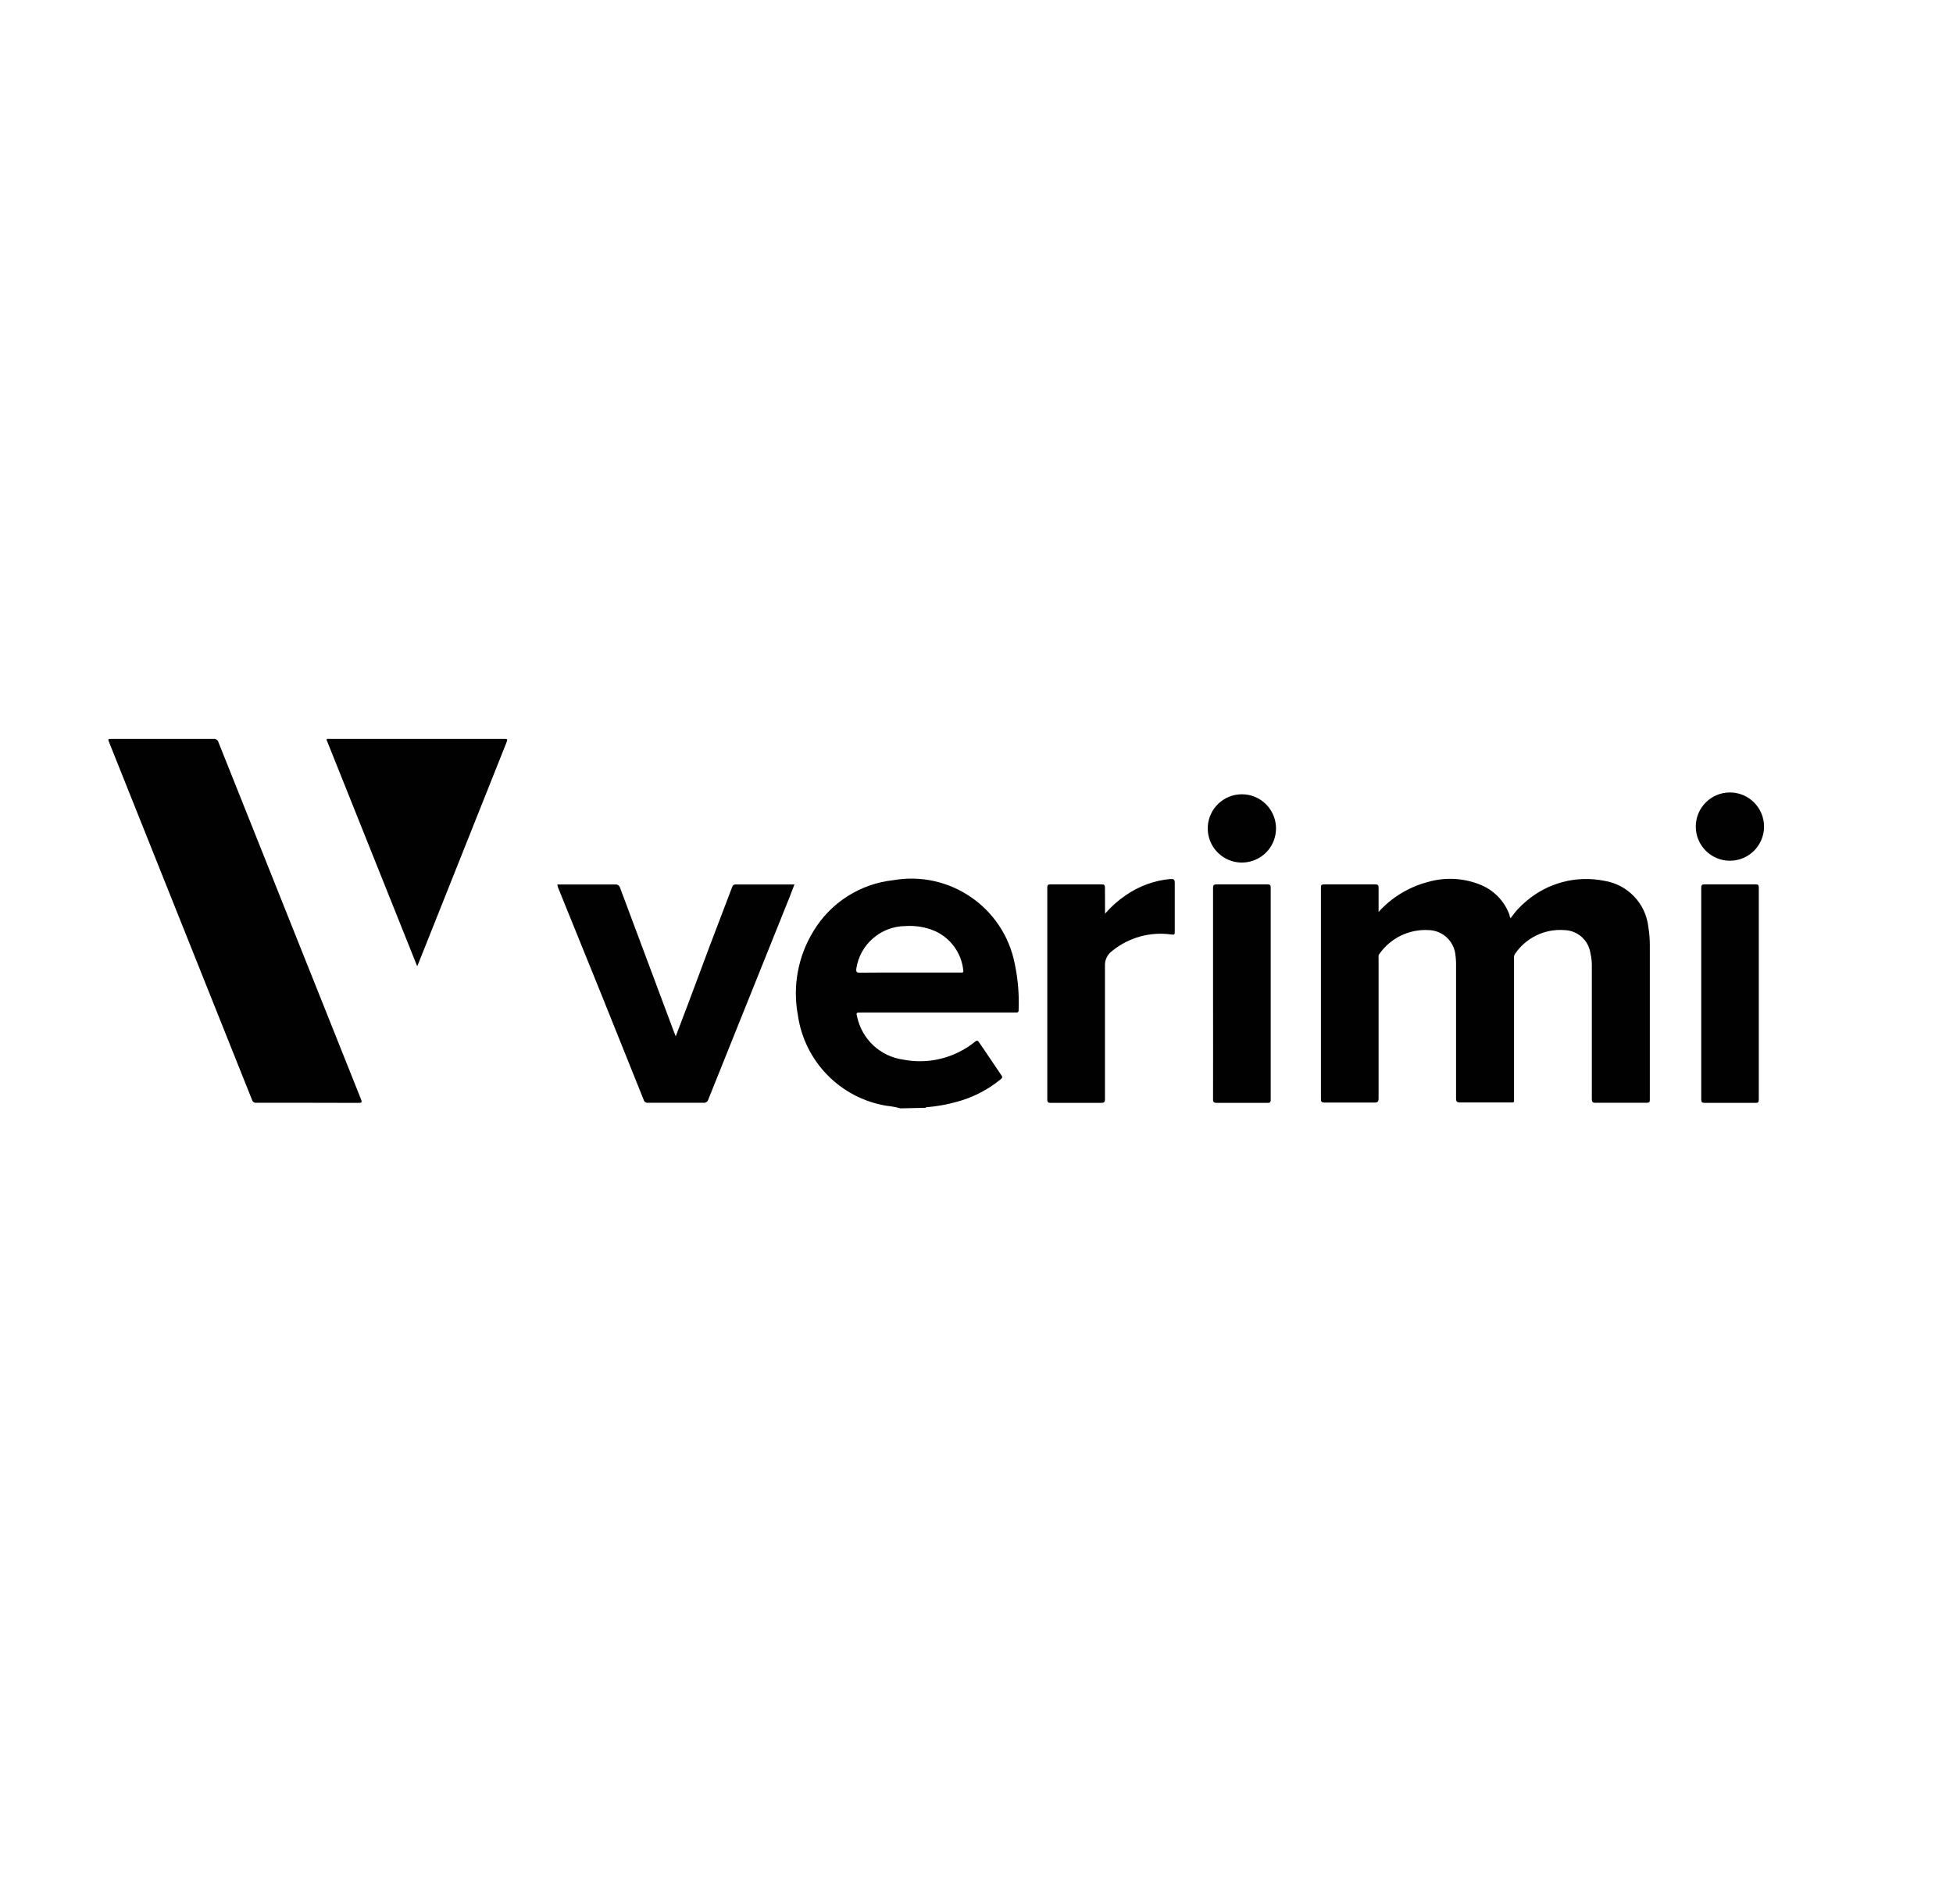
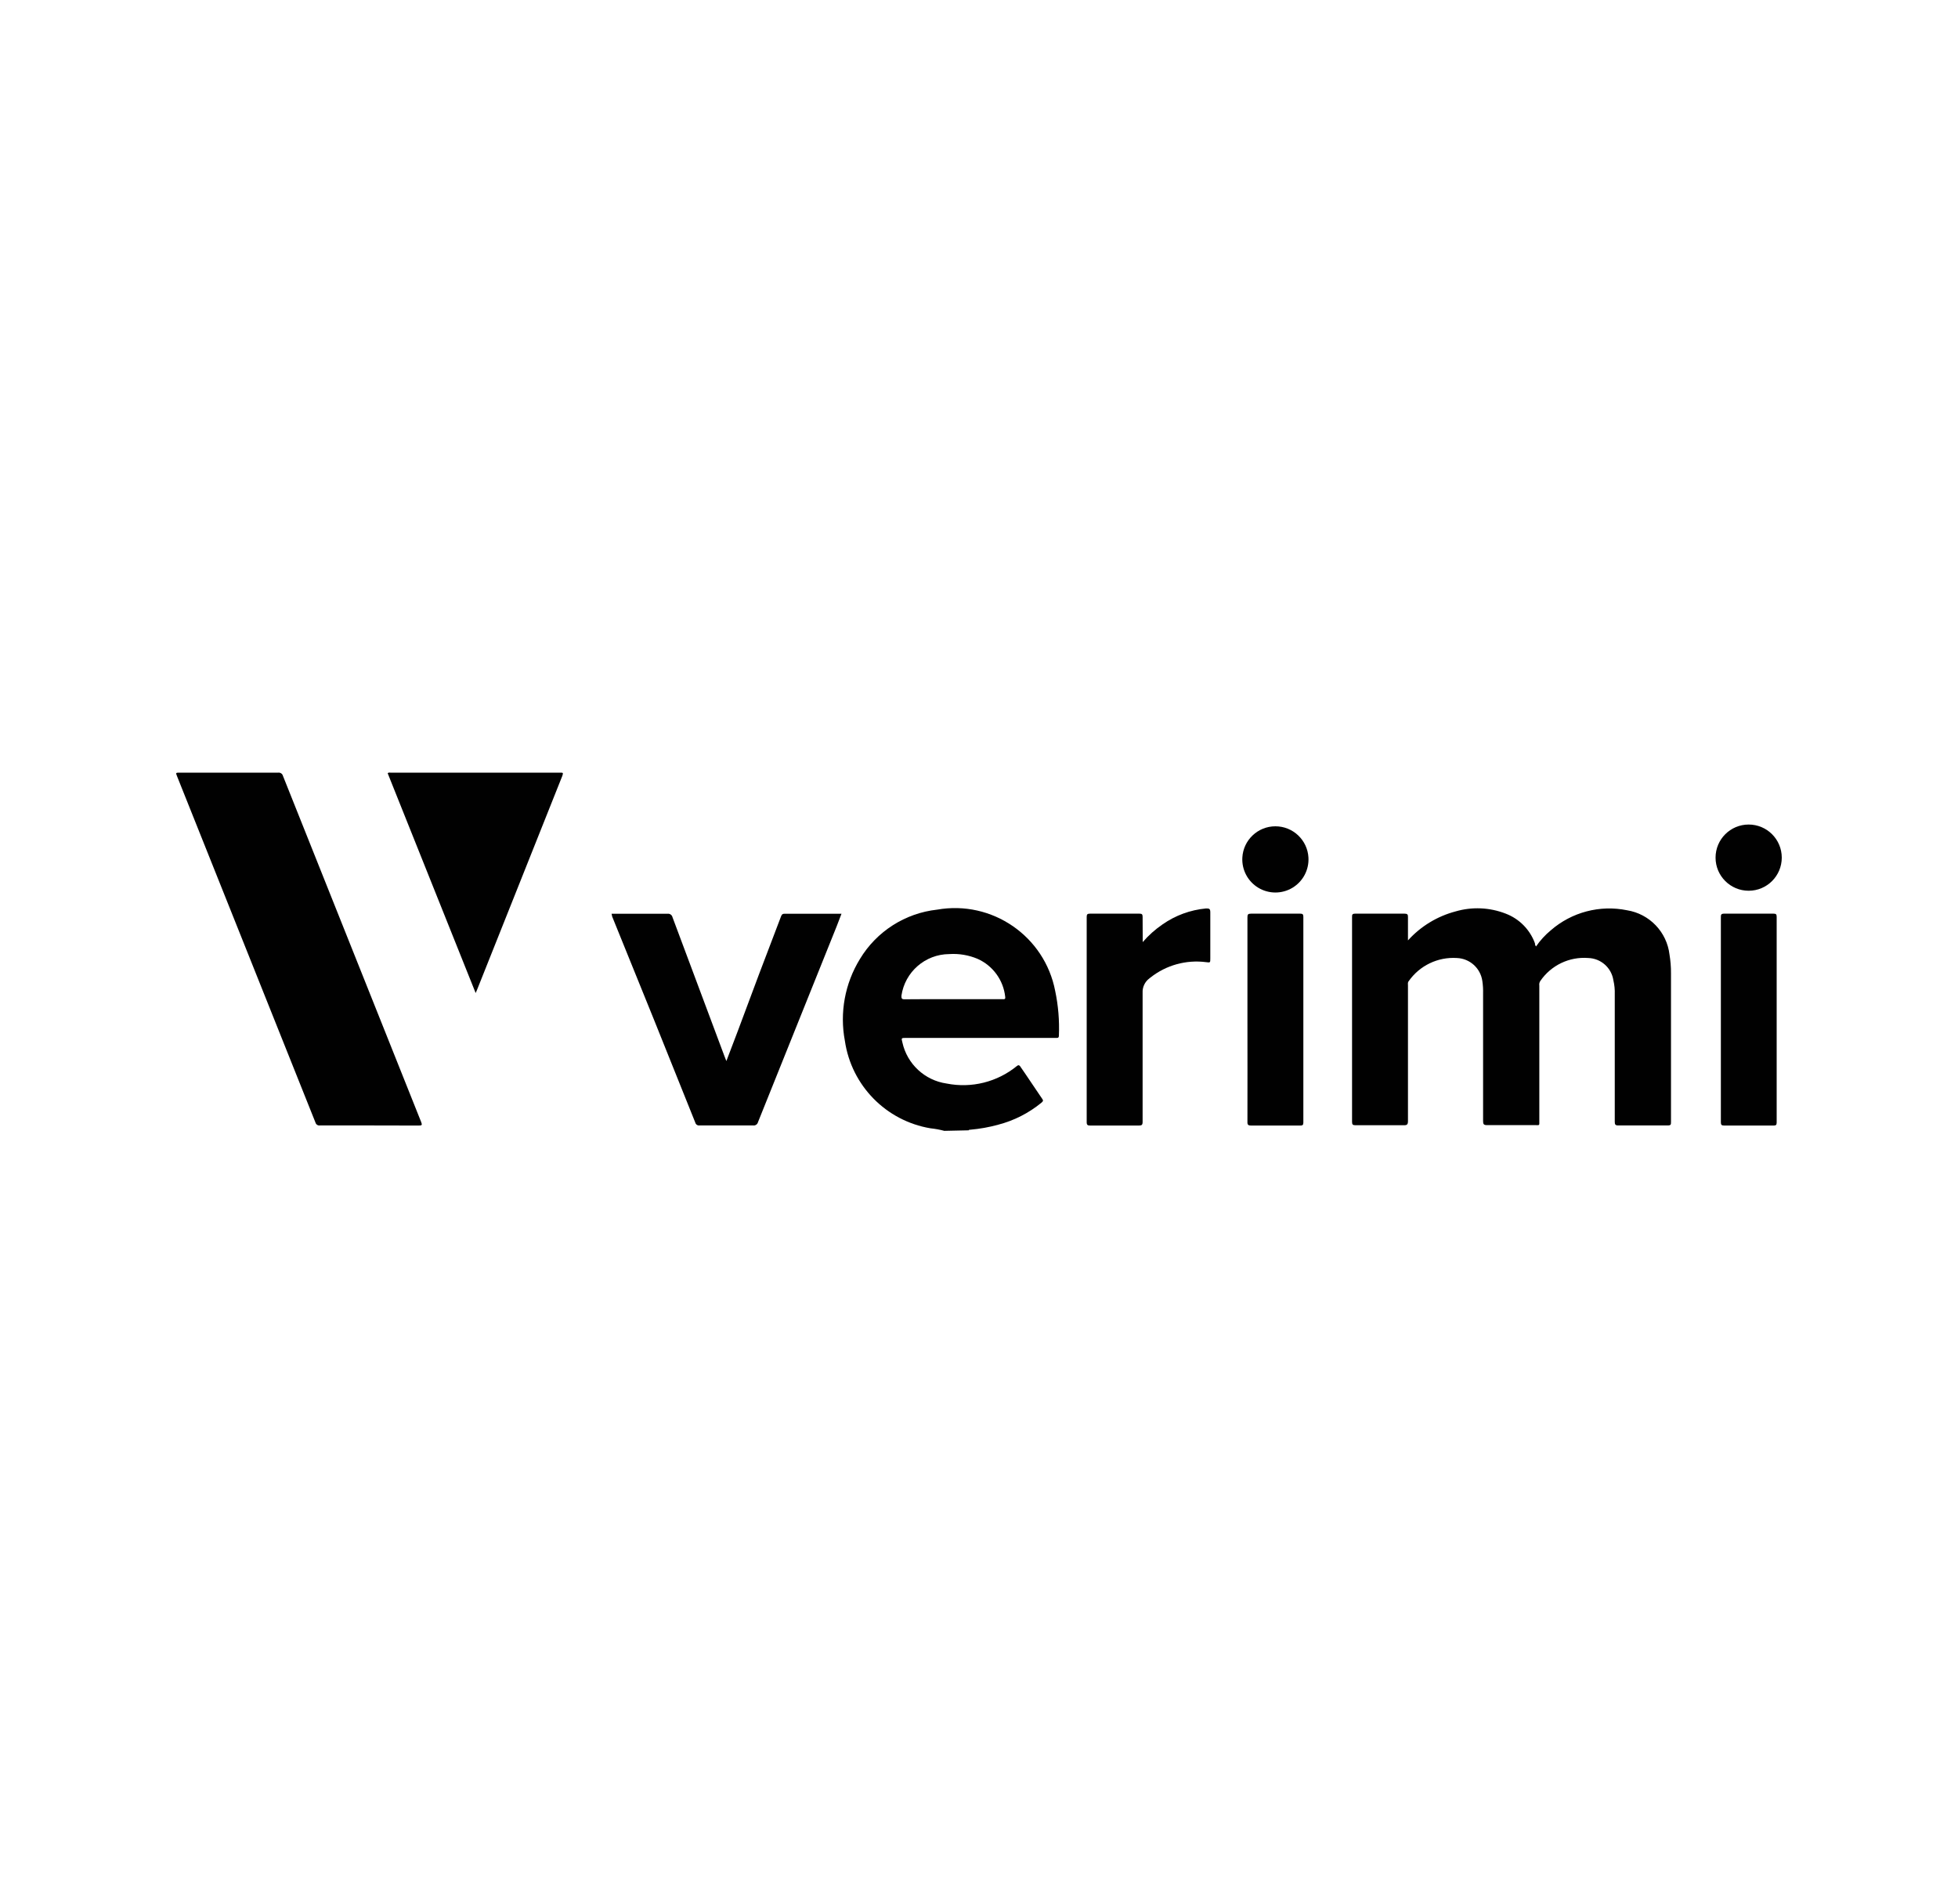
- <svg xmlns="http://www.w3.org/2000/svg" id="Layer_1" data-name="Layer 1" viewBox="0 0 178.5 174">
+ <svg xmlns="http://www.w3.org/2000/svg" id="Layer_1" data-name="Layer 1" viewBox="-6.7 -5.29 184.54 179.39">
  <defs>
    <style>.cls-1{fill:#010101;}</style>
  </defs>
  <path class="cls-1" d="M82.3,101.29a8.26,8.26,0,0,0-1.3-.24,9.79,9.79,0,0,1-8.07-8.24,10.87,10.87,0,0,1,1.42-7.72,9.74,9.74,0,0,1,7.28-4.65A9.63,9.63,0,0,1,92.75,88.1a17,17,0,0,1,.35,4.21c0,.26-.15.22-.3.22H78.7c-.46,0-.46,0-.35.43a5,5,0,0,0,4.17,3.87,8,8,0,0,0,6.62-1.65c.15-.12.2-.08.29,0,.7,1,1.4,2.08,2.11,3.11.14.19,0,.26-.09.35a10.62,10.62,0,0,1-4.07,2.07,14.54,14.54,0,0,1-2.62.47c-.07,0-.14,0-.17.06Zm.84-12.41h4.63c.15,0,.31.05.27-.22a4.44,4.44,0,0,0-2.6-3.58,5.86,5.86,0,0,0-2.68-.45,4.58,4.58,0,0,0-4.5,3.92c0,.23,0,.34.28.34C80.07,88.87,81.6,88.88,83.14,88.88Z" />
  <path class="cls-1" d="M126,83.34a9.22,9.22,0,0,1,4.48-2.73,7.34,7.34,0,0,1,4.74.21,4.72,4.72,0,0,1,2.75,2.8c0,.08,0,.16.1.29a7.49,7.49,0,0,1,1.39-1.52,8.39,8.39,0,0,1,7.19-1.89,4.8,4.8,0,0,1,4,4.18,10.24,10.24,0,0,1,.14,1.75v14c0,.27,0,.35-.33.35-1.54,0-3.09,0-4.64,0-.28,0-.33-.09-.33-.35q0-6,0-12a5,5,0,0,0-.13-1.33A2.47,2.47,0,0,0,143,85a5,5,0,0,0-4.53,2.17.6.6,0,0,0-.09.43v12.74c0,.48.05.41-.42.41h-4.51c-.31,0-.37-.09-.37-.38q0-6,0-12a6.91,6.91,0,0,0-.07-1.2A2.52,2.52,0,0,0,130.61,85a5.14,5.14,0,0,0-4.54,2.18c-.11.13-.07.29-.07.43q0,6.38,0,12.74c0,.34-.08.42-.41.41-1.51,0-3,0-4.54,0-.26,0-.32-.07-.32-.33V81.16c0-.24,0-.34.31-.34,1.55,0,3.09,0,4.64,0,.26,0,.33.08.32.33C126,81.86,126,82.57,126,83.34Z" />
  <path class="cls-1" d="M28.1,100.78H23.46a.38.38,0,0,1-.43-.28Q16.52,84.21,10,67.9c-.15-.37-.15-.37.24-.37h9.28a.41.41,0,0,1,.45.31Q26.49,84.15,33,100.47c.1.26.07.32-.22.32Z" />
  <path class="cls-1" d="M50.94,80.83h.67c1.53,0,3.07,0,4.6,0a.42.42,0,0,1,.47.32q2.45,6.57,4.91,13.13l.17.43,1.07-2.81q2-5.4,4.07-10.79c.06-.16.11-.28.33-.28,1.74,0,3.49,0,5.23,0l.15,0L72.16,82q-3.72,9.24-7.42,18.47a.41.41,0,0,1-.45.31c-1.68,0-3.37,0-5.06,0a.36.36,0,0,1-.4-.27Q54.95,90.8,51,81.1A2.64,2.64,0,0,1,50.94,80.83Z" />
  <path class="cls-1" d="M38.13,88.3,29.84,67.59c.08-.1.18-.06.26-.06h16c.27,0,.3,0,.2.3L38.26,88C38.23,88.07,38.19,88.15,38.13,88.3Z" />
  <path class="cls-1" d="M101,83.5a9.67,9.67,0,0,1,1.87-1.67,8.51,8.51,0,0,1,4.09-1.5c.29,0,.41,0,.41.36,0,1.45,0,2.9,0,4.35,0,.41,0,.4-.4.35a7,7,0,0,0-5.24,1.45l-.1.08a1.59,1.59,0,0,0-.64,1.36c0,4,0,8.11,0,12.16,0,.29-.08.35-.36.35-1.53,0-3,0-4.58,0-.24,0-.33-.05-.33-.32q0-9.66,0-19.34c0-.24.06-.31.3-.31,1.56,0,3.12,0,4.68,0,.22,0,.29.06.29.29C101,81.88,101,82.65,101,83.5Z" />
  <path class="cls-1" d="M110.87,90.8c0-3.21,0-6.42,0-9.64,0-.27.06-.34.34-.34,1.54,0,3.09,0,4.63,0,.22,0,.3.05.3.29q0,9.69,0,19.4c0,.24-.09.28-.3.28-1.54,0-3.07,0-4.61,0-.28,0-.37-.06-.36-.35C110.88,97.22,110.87,94,110.87,90.8Z" />
  <path class="cls-1" d="M155.49,90.83q0-4.81,0-9.63c0-.28,0-.39.36-.38,1.54,0,3.07,0,4.61,0,.22,0,.29.06.29.29q0,9.69,0,19.4c0,.23-.08.28-.3.28-1.55,0-3.09,0-4.64,0-.26,0-.32-.07-.32-.32C155.49,97.26,155.49,94,155.49,90.83Z" />
  <path class="cls-1" d="M116.62,75.53a3.12,3.12,0,1,1-6.23,0,3.12,3.12,0,0,1,6.23,0Z" />
  <path class="cls-1" d="M161.23,75.54a3.12,3.12,0,1,1-6.24,0,3.12,3.12,0,0,1,6.24,0Z" />
</svg>
